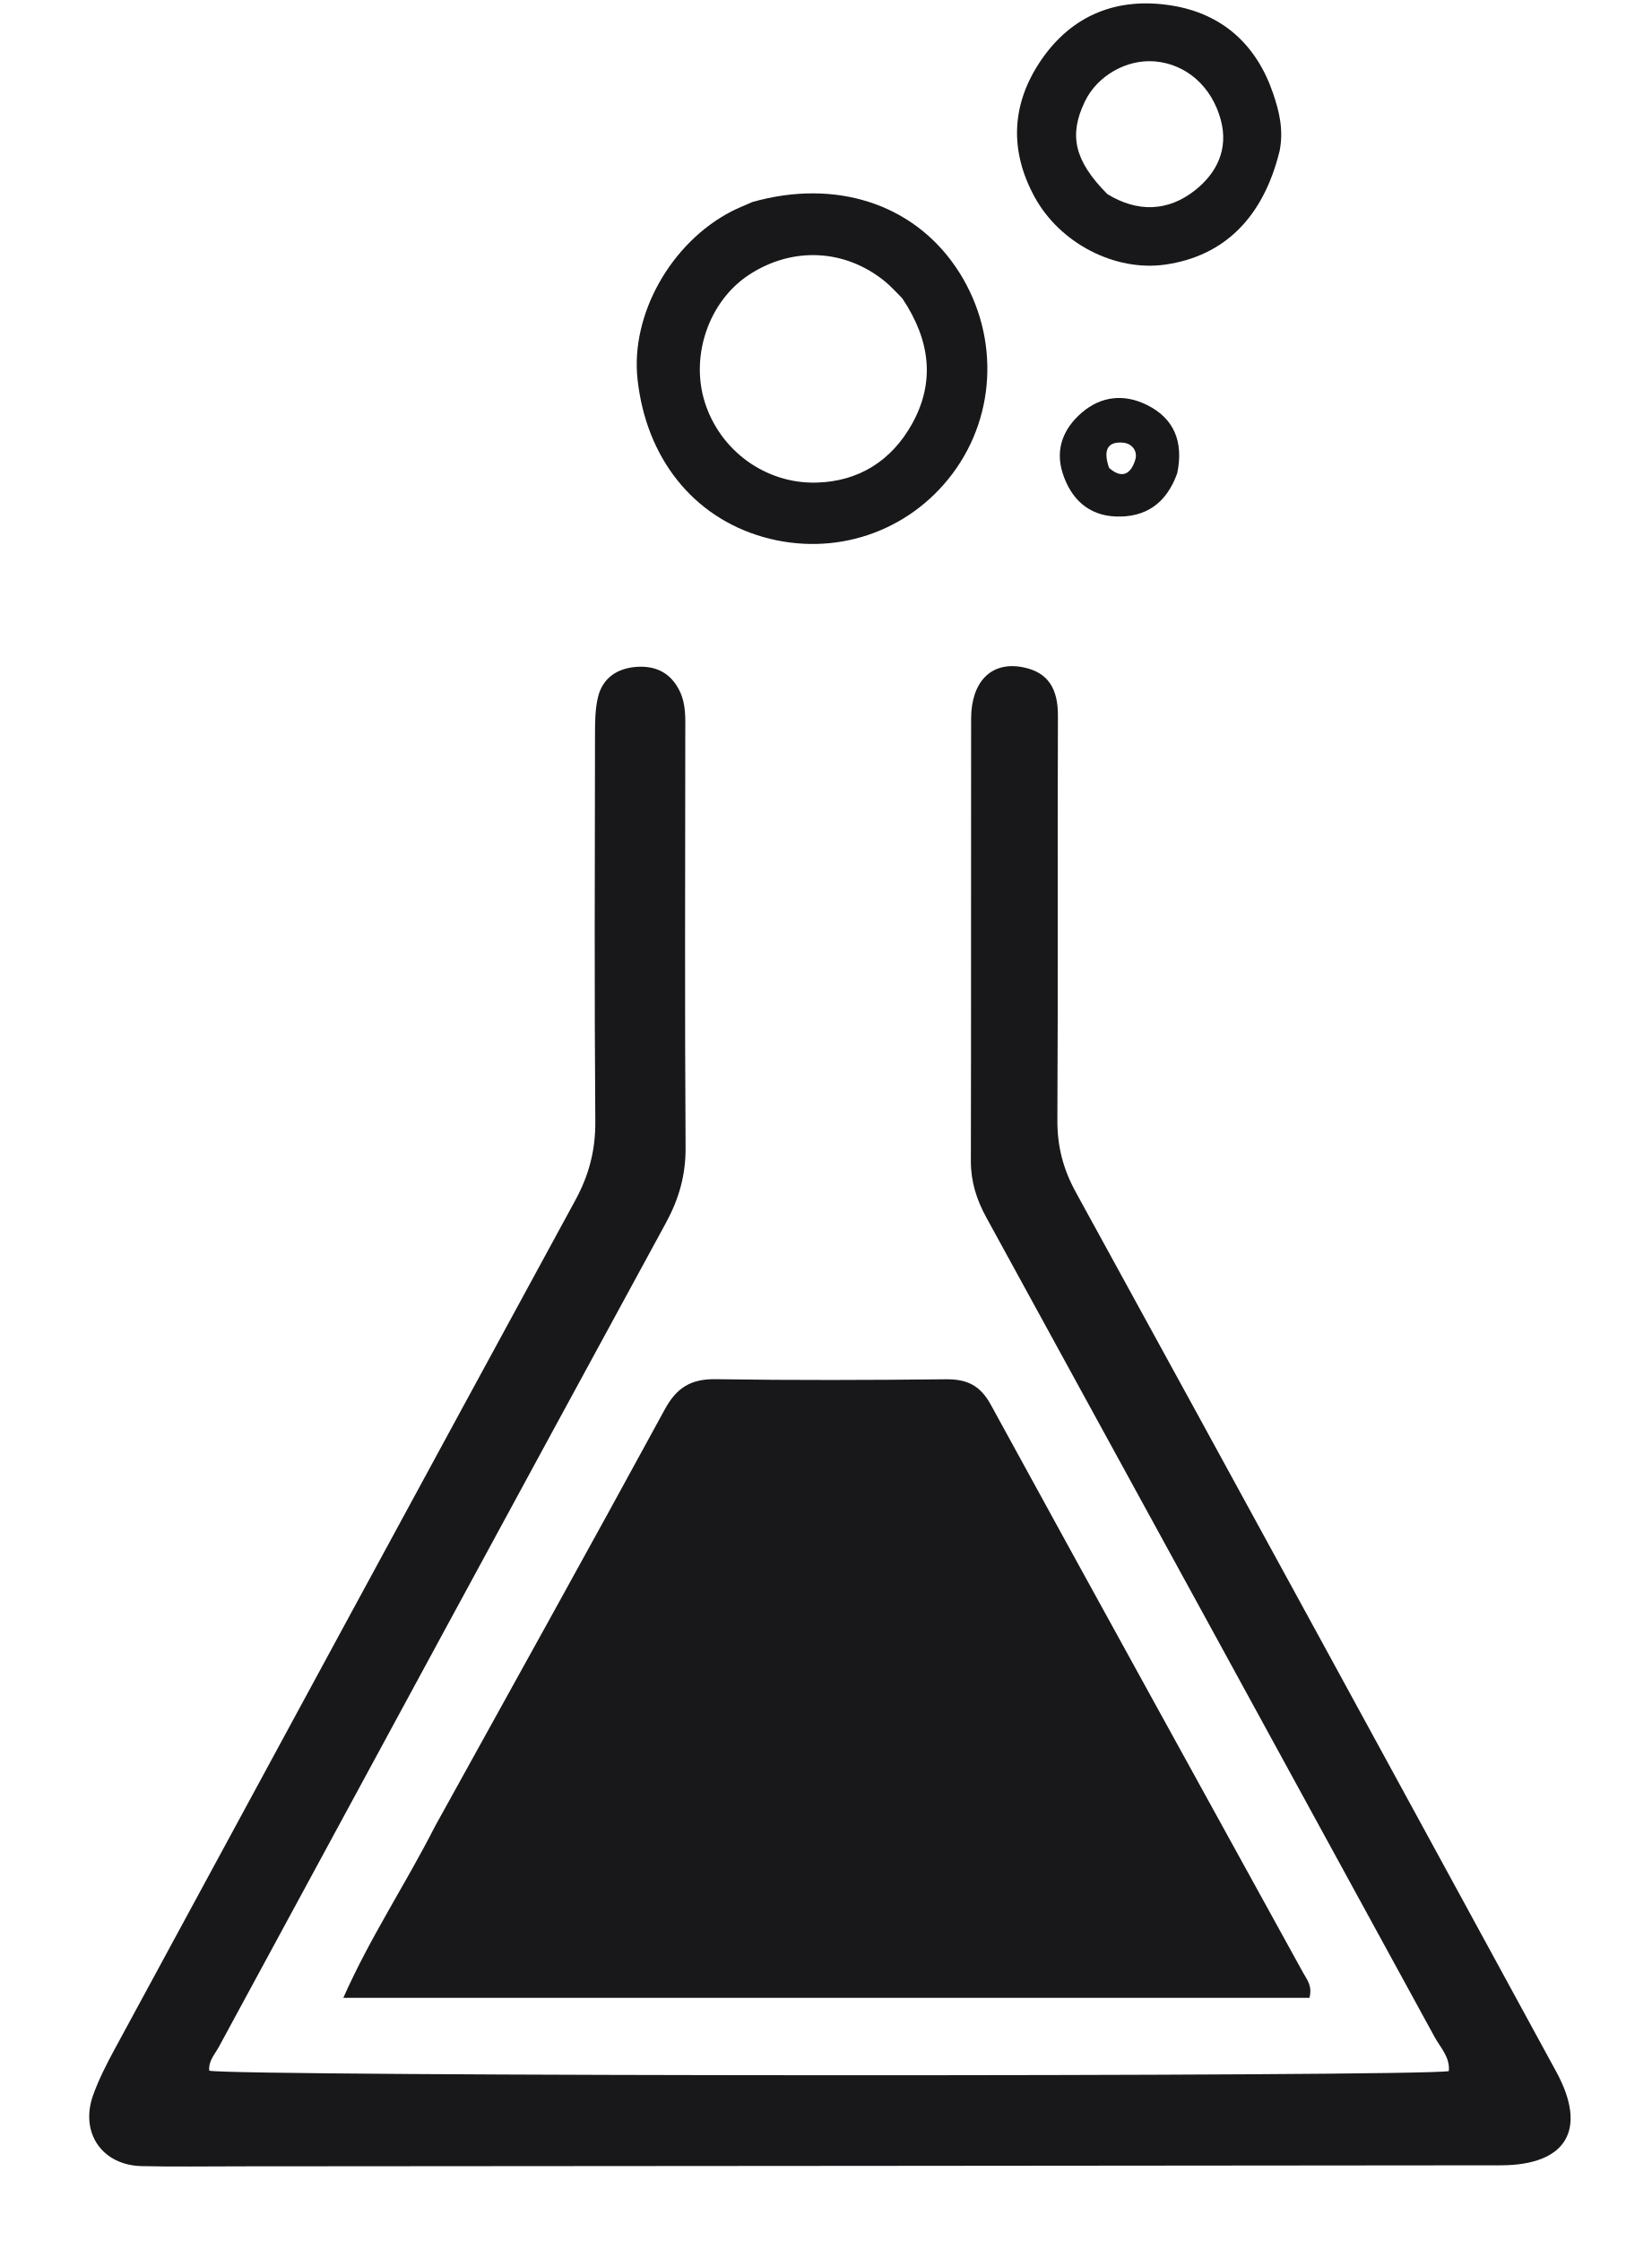
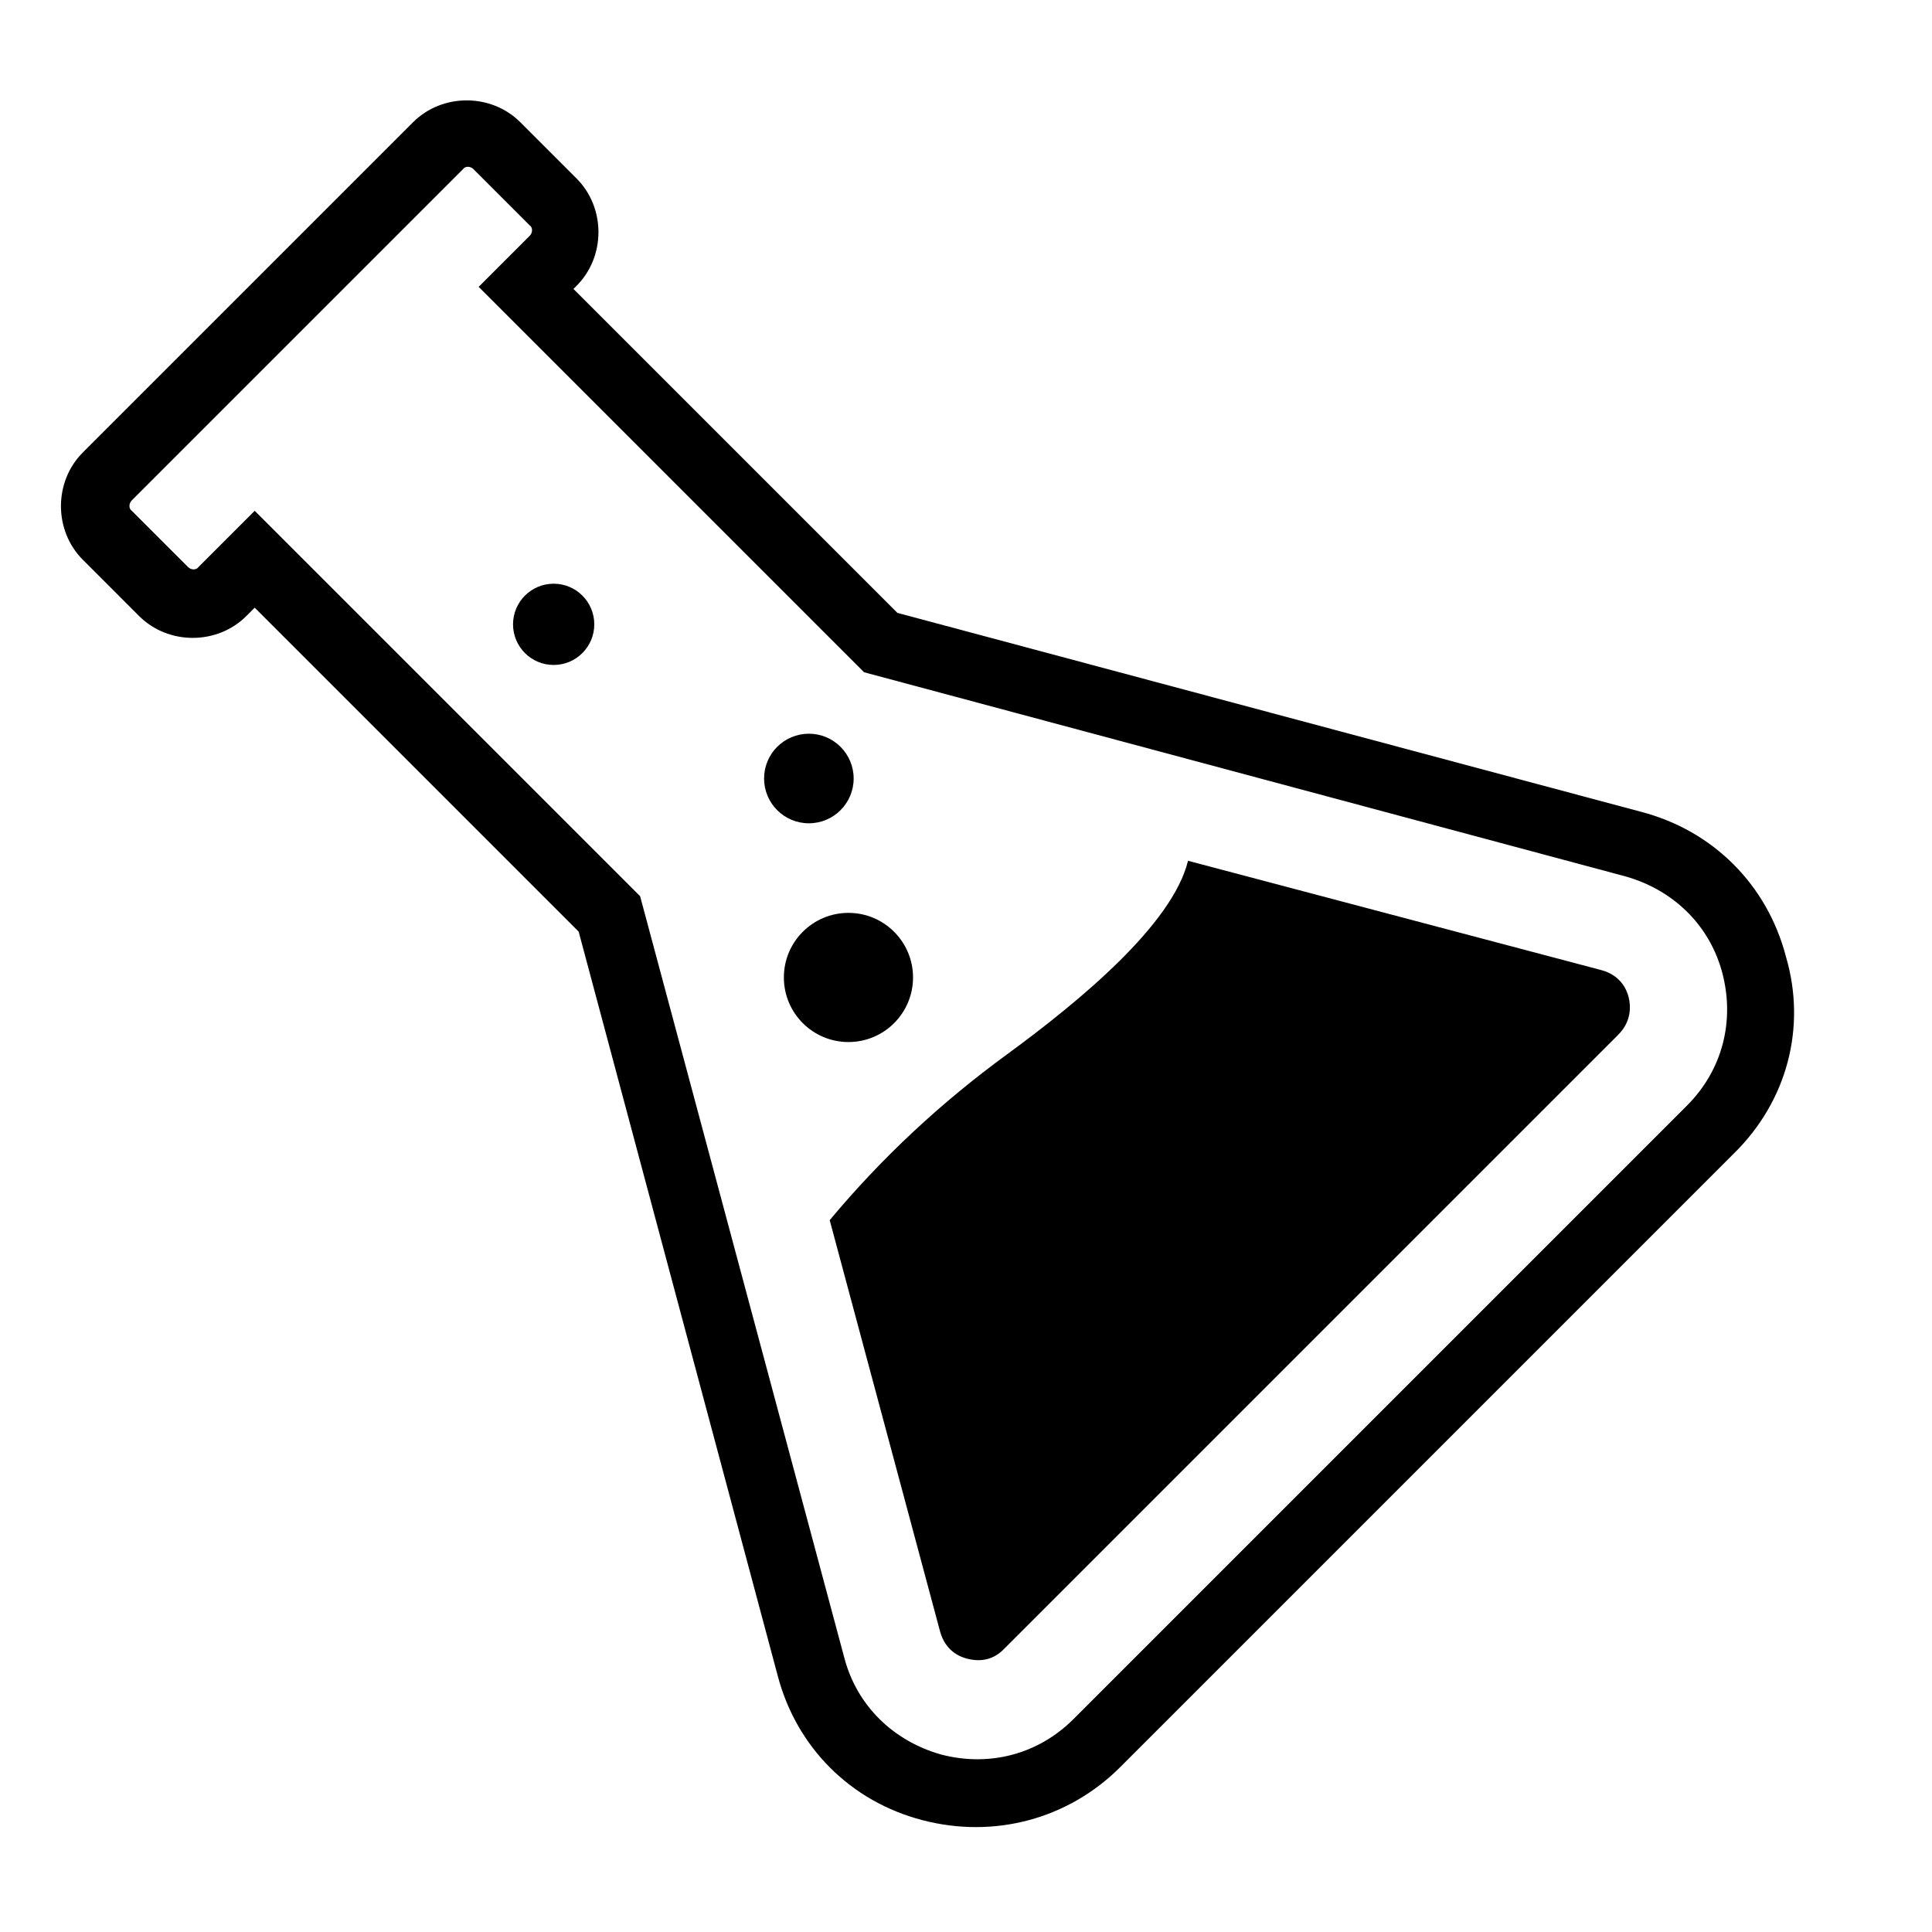
- <svg xmlns="http://www.w3.org/2000/svg" viewBox="380 350 280 380">
-   <path fill="#18181b" d="M421,717.339 C415.001,717.336 409.499,717.437 404.003,717.302 C397.274,717.138 393.503,711.598 395.806,705.224 C396.762,702.577 398.058,700.03 399.403,697.548 C425.43,649.505 451.462,601.465 477.585,553.474 C479.886,549.246 480.985,545.012 480.949,540.169 C480.784,518.34 480.865,496.509 480.898,474.679 C480.902,472.526 480.905,470.307 481.397,468.235 C482.185,464.92 484.719,463.297 487.989,463.076 C491.246,462.856 493.797,464.126 495.285,467.242 C496.342,469.456 496.207,471.779 496.206,474.104 C496.201,497.601 496.102,521.098 496.257,544.594 C496.288,549.284 495.127,553.312 492.909,557.385 C467.577,603.909 442.348,650.489 417.12,697.07 C416.433,698.337 415.314,699.488 415.485,701.119 C419.51,702.101 620.93,702.178 625.682,701.188 C625.909,698.835 624.25,697.199 623.258,695.383 C597.949,649.035 572.59,602.713 547.228,556.394 C545.6,553.421 544.626,550.351 544.634,546.888 C544.691,521.891 544.643,496.894 544.676,471.898 C544.684,465.596 548.072,462.164 553.291,463.11 C557.856,463.937 559.414,466.911 559.396,471.398 C559.302,494.227 559.433,517.058 559.303,539.887 C559.277,544.364 560.267,548.219 562.444,552.185 C589.695,601.837 616.806,651.567 643.904,701.303 C649.25,711.114 645.638,717.154 634.469,717.166 C563.48,717.244 492.49,717.285 421,717.339z" />
-   <path fill="#18181b" d="M453.72,659.77 C466.871,635.97 479.921,612.535 492.739,588.973 C494.775,585.231 497.226,583.799 501.414,583.864 C514.41,584.064 527.412,584.02 540.41,583.88 C543.959,583.842 546.217,584.907 548.004,588.174 C565.587,620.333 583.32,652.41 600.984,684.525 C601.602,685.649 602.581,686.719 602.048,688.765 C547.872,688.765 493.561,688.765 438.22,688.765 C442.74,678.536 448.721,669.604 453.72,659.77z" />
-   <path fill="#18181b" d="M507.607,384.246 C521.725,380.28 534.747,384.556 542.068,395.279 C549.42,406.049 549.194,420.098 541.503,430.343 C534.044,440.278 521.497,444.483 509.477,441.076 C497.549,437.695 489.561,427.681 488.107,414.285 C486.921,403.359 493.741,391.172 504.048,385.839 C505.081,385.305 506.171,384.88 507.607,384.246 M532.994,400.576 C532.048,399.642 531.167,398.629 530.145,397.787 C523.359,392.189 514.359,391.757 506.968,396.629 C500.222,401.076 497.032,410.289 499.508,418.179 C502.085,426.393 509.774,432.018 518.35,431.835 C525.659,431.679 531.19,428.074 534.634,421.922 C538.531,414.963 537.879,407.845 532.994,400.576z" />
-   <path fill="#18181b" d="M597.001,375.546 C594.223,386.923 587.572,393.435 577.597,394.866 C569.098,396.086 559.742,391.275 555.445,383.405 C551.126,375.496 551.512,367.623 556.498,360.269 C561.768,352.493 569.529,349.462 578.672,350.934 C587.273,352.318 593.058,357.558 595.877,365.819 C596.892,368.794 597.693,371.897 597.001,375.546 M567.777,382.912 C572.891,386.039 578.065,385.9 582.668,382.249 C586.341,379.335 588.344,375.285 587.018,370.344 C585.489,364.649 581.146,360.858 575.831,360.412 C571.04,360.01 566.09,362.837 563.982,367.18 C561.221,372.867 562.127,377.215 567.777,382.912z" />
-   <path fill="#18181b" d="M579.632,430.237 C577.77,435.446 574.189,437.764 569.215,437.581 C564.541,437.409 561.586,434.554 560.205,430.256 C558.902,426.2 560.292,422.697 563.412,419.998 C566.755,417.106 570.693,416.764 574.54,418.69 C579.073,420.96 580.731,424.875 579.632,430.237 M568.073,429.342 C570.273,431.28 571.758,430.38 572.503,427.998 C572.971,426.499 571.969,425.225 570.525,425.072 C567.806,424.783 567.011,426.327 568.073,429.342z" />
+ <svg xmlns="http://www.w3.org/2000/svg" viewBox="440 220 540 540" fill="none">
+   <g transform="matrix(2.911467, 0, 0, 2.911467, -2066.287, -1113.054)">
+     <g transform="matrix(1, 0, 0, 1, 23.58491, 0)">
+       <g>
+         <path d="M994.1,538.9l-72.3-19.4l-34-34l2.6-2.6c1.6-1.6,1.6-4.1,0-5.7l-5.4-5.4c-1.6-1.6-4.1-1.6-5.7,0l-31.7,31.7c-1.6,1.6-1.6,4.1,0,5.7l5.4,5.4c1.6,1.6,4.1,1.6,5.7,0l3.1-3.1l34,34l19.4,72.3c3.3,12.2,18.5,16.3,27.4,7.3l58.9-58.9C1010.3,557.4,1006.3,542.1,994.1,538.9z" fill="none" />
+         <path d="M1003.7,568.6l-58.9,58.9c-5,5-12.1,6.9-19,5.1c-6.9-1.8-12.1-7-13.9-13.9l-19.1-71.4l-31.1-31.1l-0.8,0.8c-2.8,2.8-7.5,2.8-10.3,0l-5.4-5.4c-2.8-2.8-2.8-7.5,0-10.3l31.7-31.7c2.8-2.8,7.5-2.8,10.3,0l5.4,5.4c2.8,2.8,2.8,7.5,0,10.3l-0.3,0.3l31.1,31.1l71.4,19.1c6.9,1.8,12.1,7,13.9,13.9C1010.7,556.5,1008.8,563.6,1003.7,568.6z M849.9,505.9c-0.3,0.3-0.3,0.8,0,1l5.4,5.4c0.3,0.3,0.8,0.3,1,0l5.4-5.4l37,37l19.6,73.1c1.2,4.6,4.7,8,9.3,9.3c4.6,1.2,9.3,0,12.7-3.4l58.9-58.9c3.4-3.4,4.6-8.1,3.4-12.7c-1.2-4.6-4.7-8-9.3-9.3l-73.1-19.6l-37-37l4.9-4.9c0.3-0.3,0.3-0.8,0-1l-5.4-5.4c-0.3-0.3-0.8-0.3-1,0L849.9,505.9z" fill="currentColor" />
+       </g>
+       <path d="M951.3,540.5L951.3,540.5c-1.5,6.1-10.3,13.4-17.4,18.6c-6.3,4.6-12,9.9-17,15.9l0,0l10.6,39.5c0.5,1.8,1.8,2.4,2.6,2.6c0.8,0.2,2.3,0.4,3.6-1l58.9-58.9c1.3-1.3,1.2-2.8,1-3.6c-0.2-0.8-0.8-2.1-2.6-2.6L951.3,540.5z" fill="currentColor" />
+       <circle cx="918.7" cy="551.7" r="6.2" fill="currentColor" />
+       <circle cx="914.9" cy="532.6" r="4.3" fill="currentColor" />
+       <circle cx="890.4" cy="517.8" r="3.9" fill="currentColor" />
+     </g>
+   </g>
</svg>
